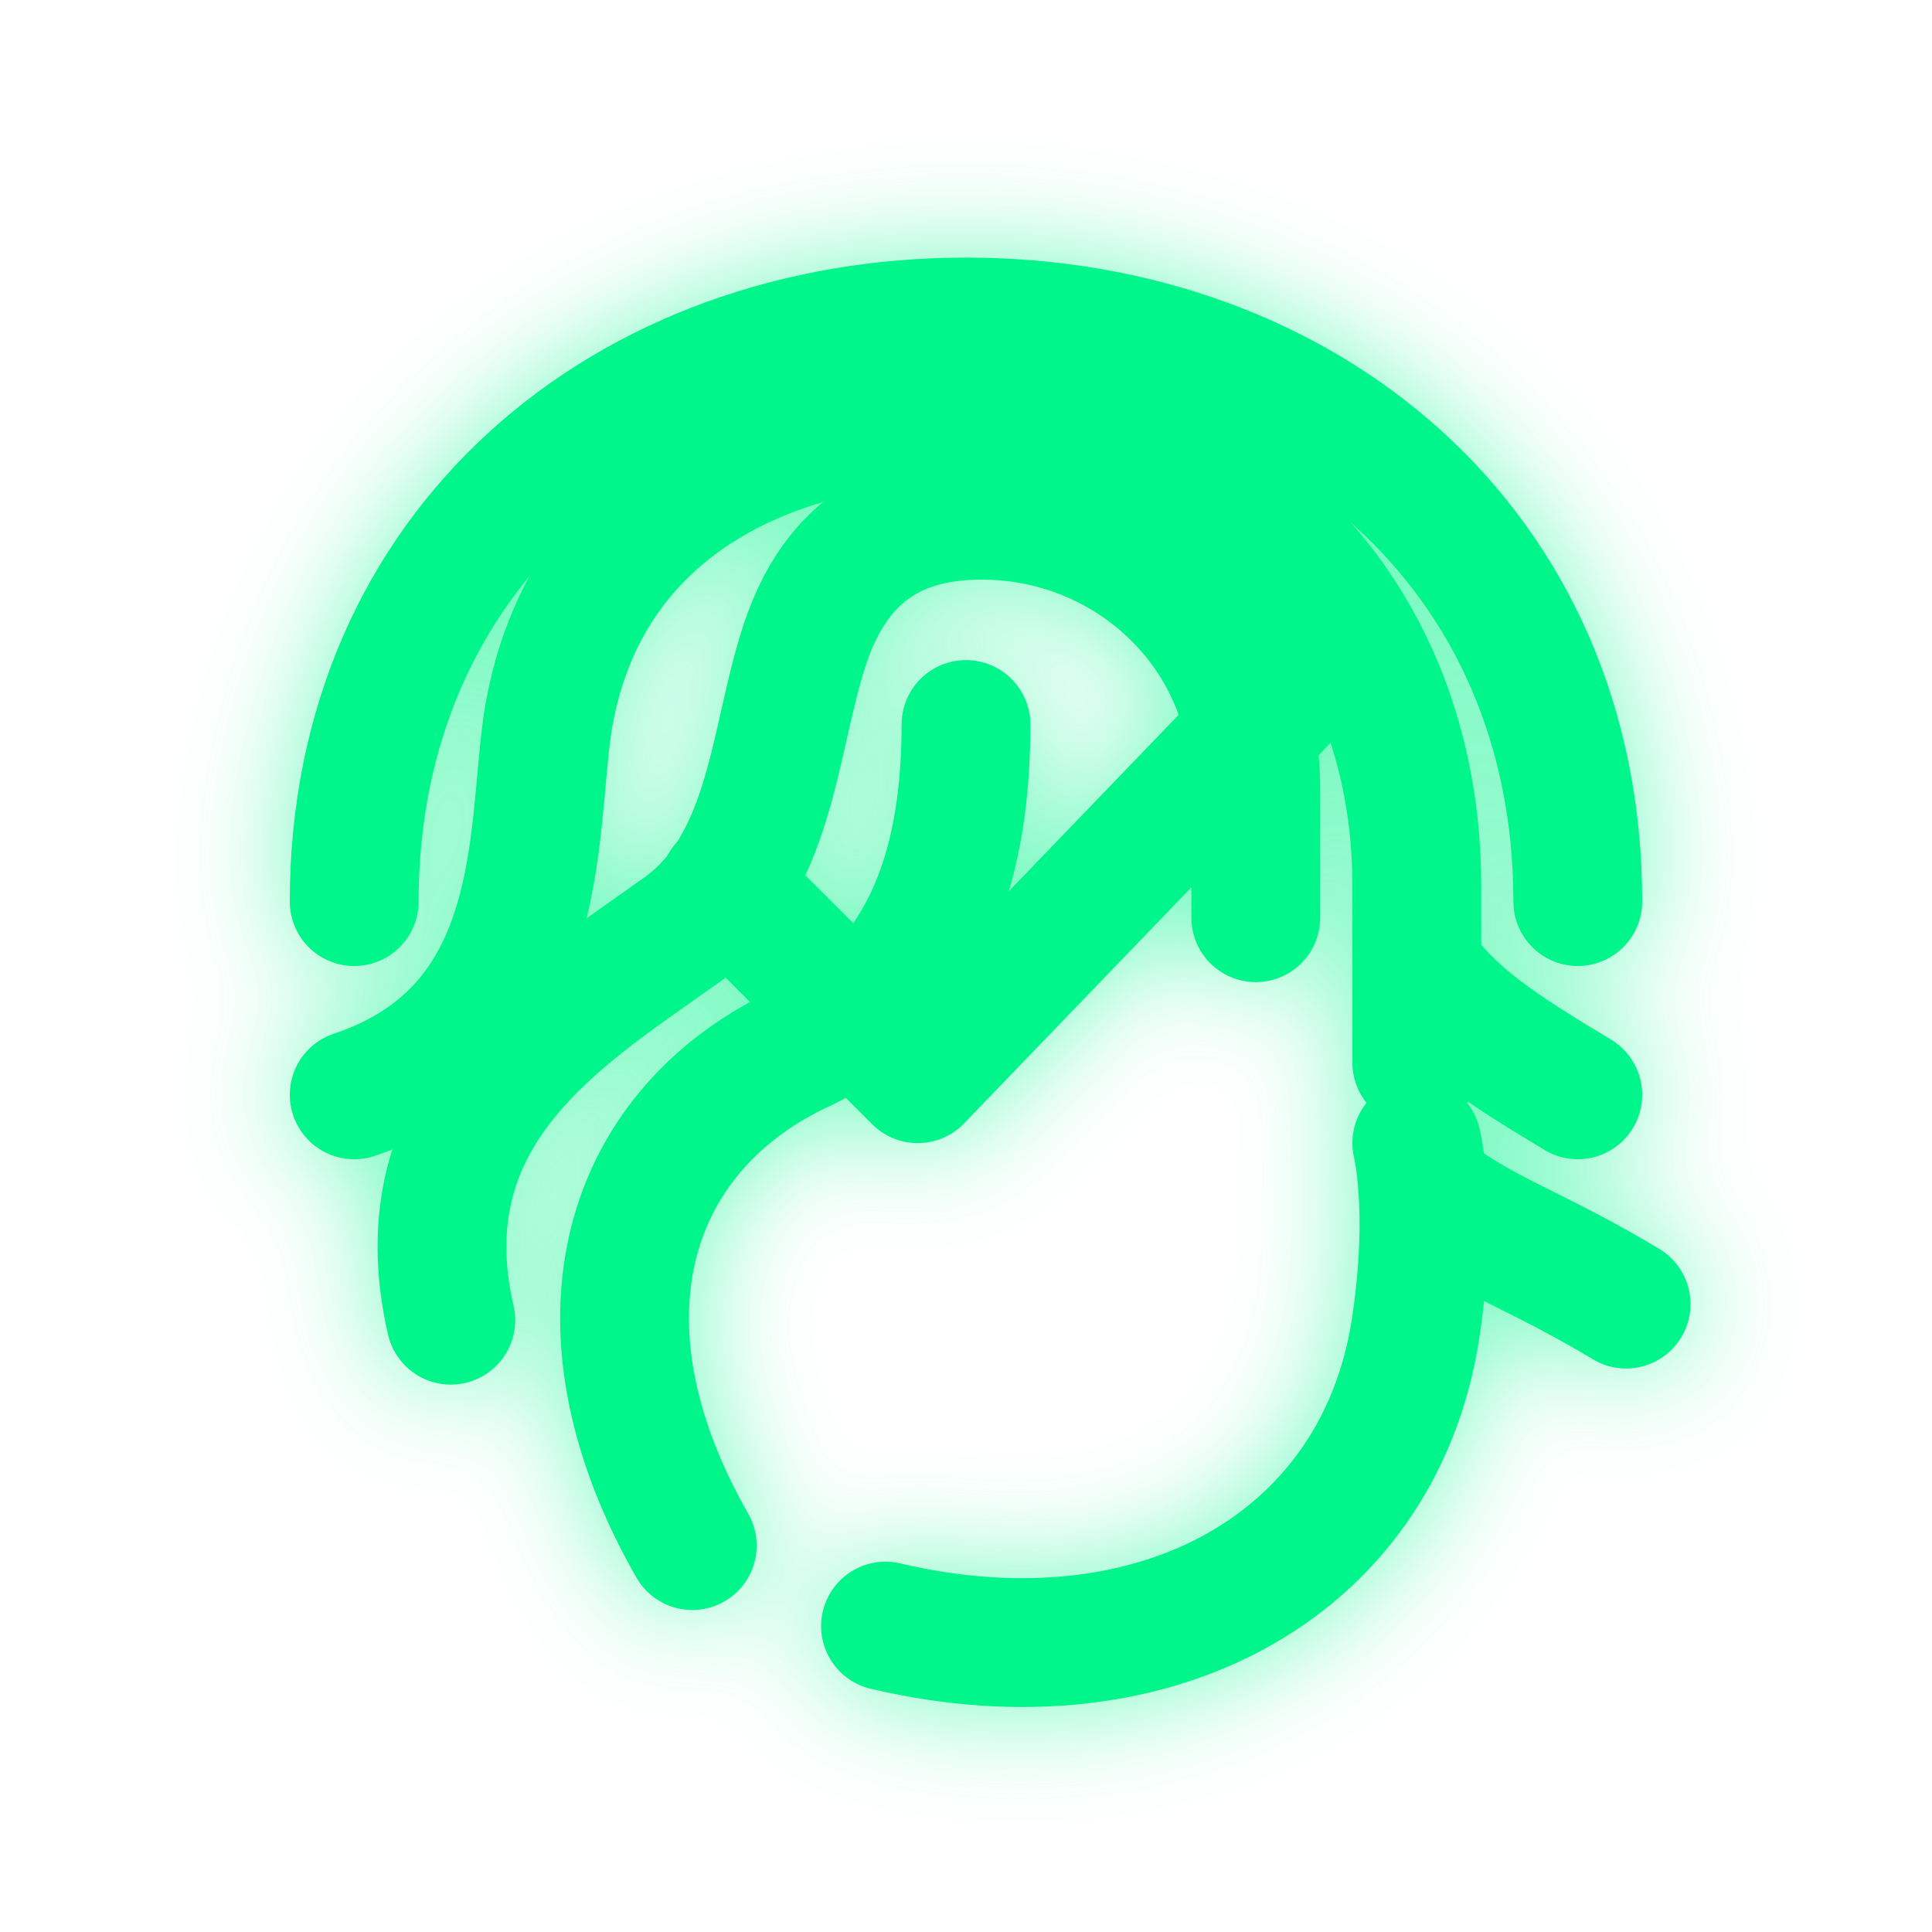
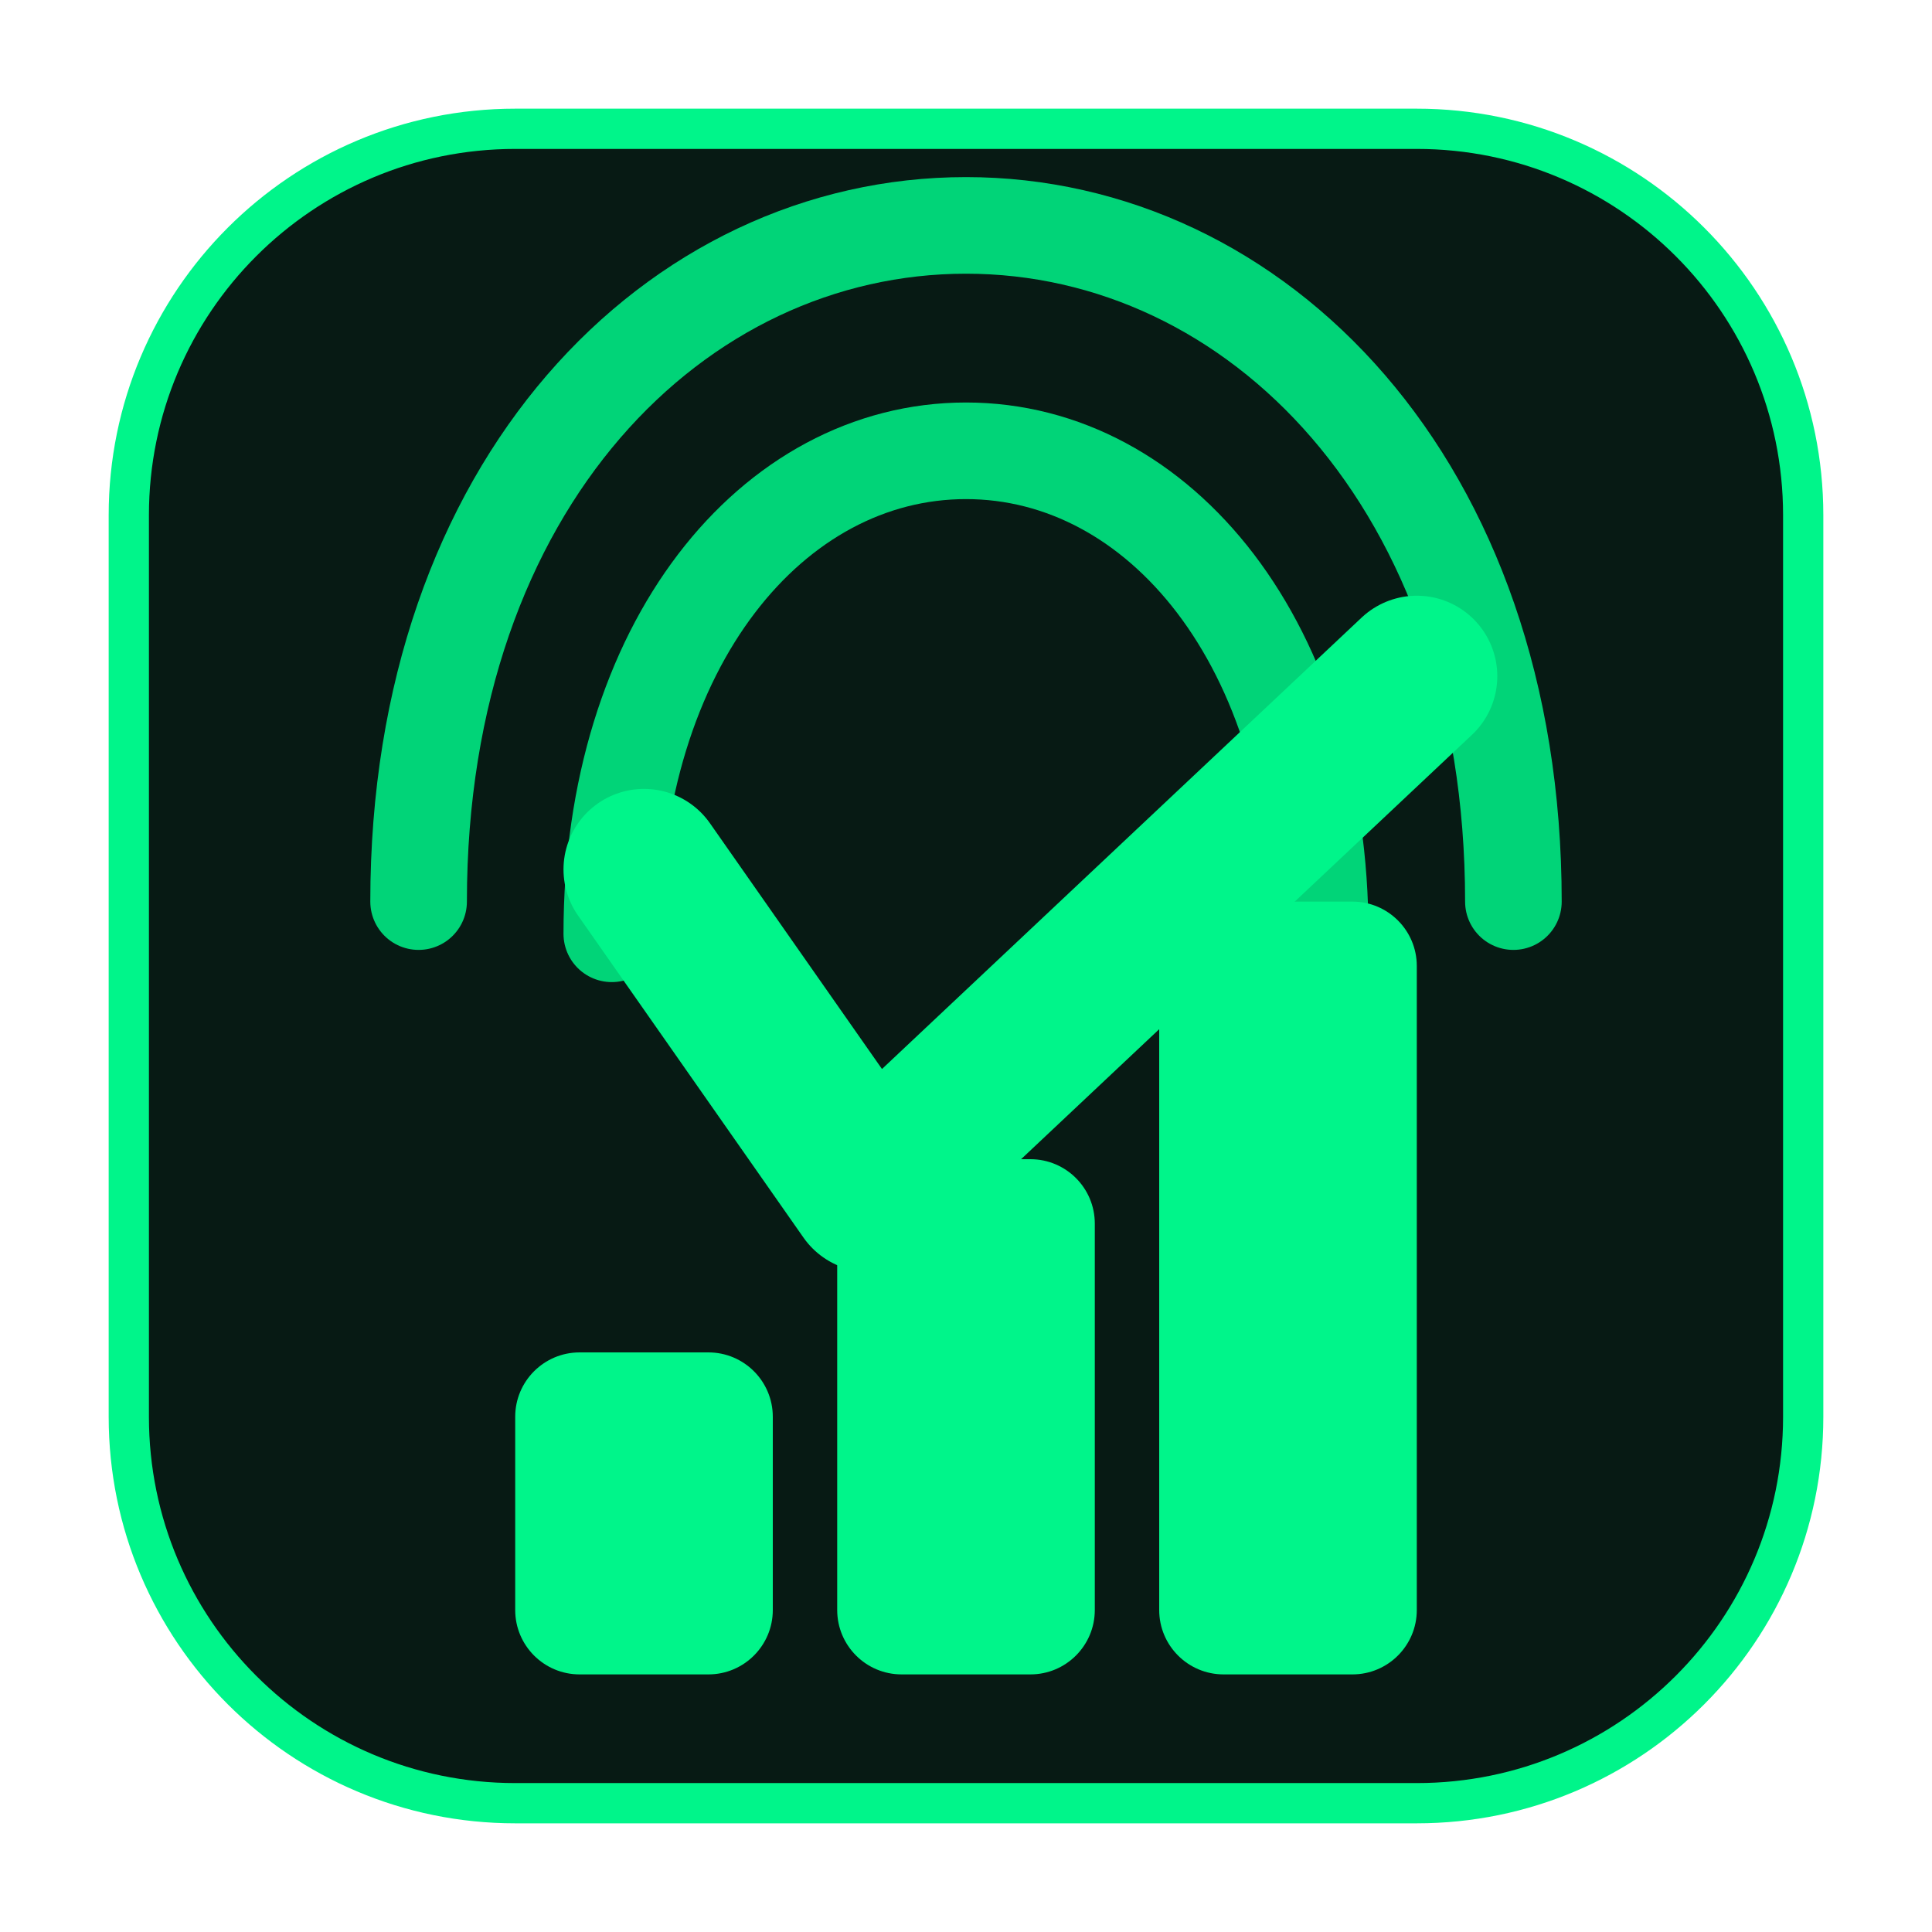
<svg xmlns="http://www.w3.org/2000/svg" width="120" height="120" viewBox="0 0 120 120" fill="none">
  <defs>
-     <linearGradient id="g" x1="20" y1="18" x2="98" y2="105">
+     <linearGradient id="g" x1="24" y1="16" x2="96" y2="104">
      <stop offset="0%" stop-color="#00F58A" />
-       <stop offset="48%" stop-color="#00B86B" />
+       <stop offset="50%" stop-color="#00B86B" />
      <stop offset="100%" stop-color="#006B45" />
    </linearGradient>
-     <filter id="f" x="-40%" y="-40%" width="180%" height="180%" color-interpolation-filters="sRGB">
-       <feGaussianBlur stdDeviation="3.5" result="blur" />
-       <feColorMatrix in="blur" type="matrix" values="0 0 0 0 0  0 0 0 0 0.96  0 0 0 0 0.54  0 0 0 0.55 0" result="glow" />
-       <feMerge>
-         <feMergeNode in="glow" />
-         <feMergeNode in="SourceGraphic" />
-       </feMerge>
-     </filter>
  </defs>
-   <g stroke="url(#g)" stroke-width="8" stroke-linecap="round" stroke-linejoin="round" filter="url(#f)">
-     <path d="M22 56C22 34 39 20 60 20C81 20 98 34 98 56" />
-     <path d="M22 68C34 64 33 52 34 45C36 32 47 26 60 26C76 26 88 38 88 55V66" />
-     <path d="M28 82C25 69 35 63 42 58C48 54 48 46 50 40C52 34 56 32 61 32C70 32 78 39 78 49V57" />
-     <path d="M43 96C35 82 39 70 50 65C58 61 60 53 60 45" />
-     <path d="M55 101C72 105 86 97 88 82C89 75 88 71 88 71" />
-     <path d="M98 68C93 65 90 63 88 60" />
-     <path d="M101 81C96 78 93 77 90 75" />
-     <path d="M54 82V68" />
-     <path d="M66 82V59" />
-     <path d="M78 82V49" />
-     <path d="M45 55L57 67L83 40" />
+   <rect x="8" y="8" width="104" height="104" rx="24" fill="#071A14" stroke="url(#g)" stroke-width="2.5" />
+   <g stroke="url(#g)" stroke-width="6" stroke-linecap="round" fill="none" opacity="0.85">
+     <path d="M26 56C26 30 42 14 60 14C78 14 94 30 94 56" />
+     <path d="M38 58C38 40 48 28 60 28C72 28 82 40 82 58" />
+   </g>
+   <path d="M40 54L54 74L88 42" stroke="url(#g)" stroke-width="10" stroke-linecap="round" stroke-linejoin="round" fill="none" />
+   <g fill="url(#g)">
+     <rect x="32" y="84" width="16" height="20" rx="4" />
+     <rect x="52" y="72" width="16" height="32" rx="4" />
+     <rect x="72" y="56" width="16" height="48" rx="4" />
  </g>
</svg>
